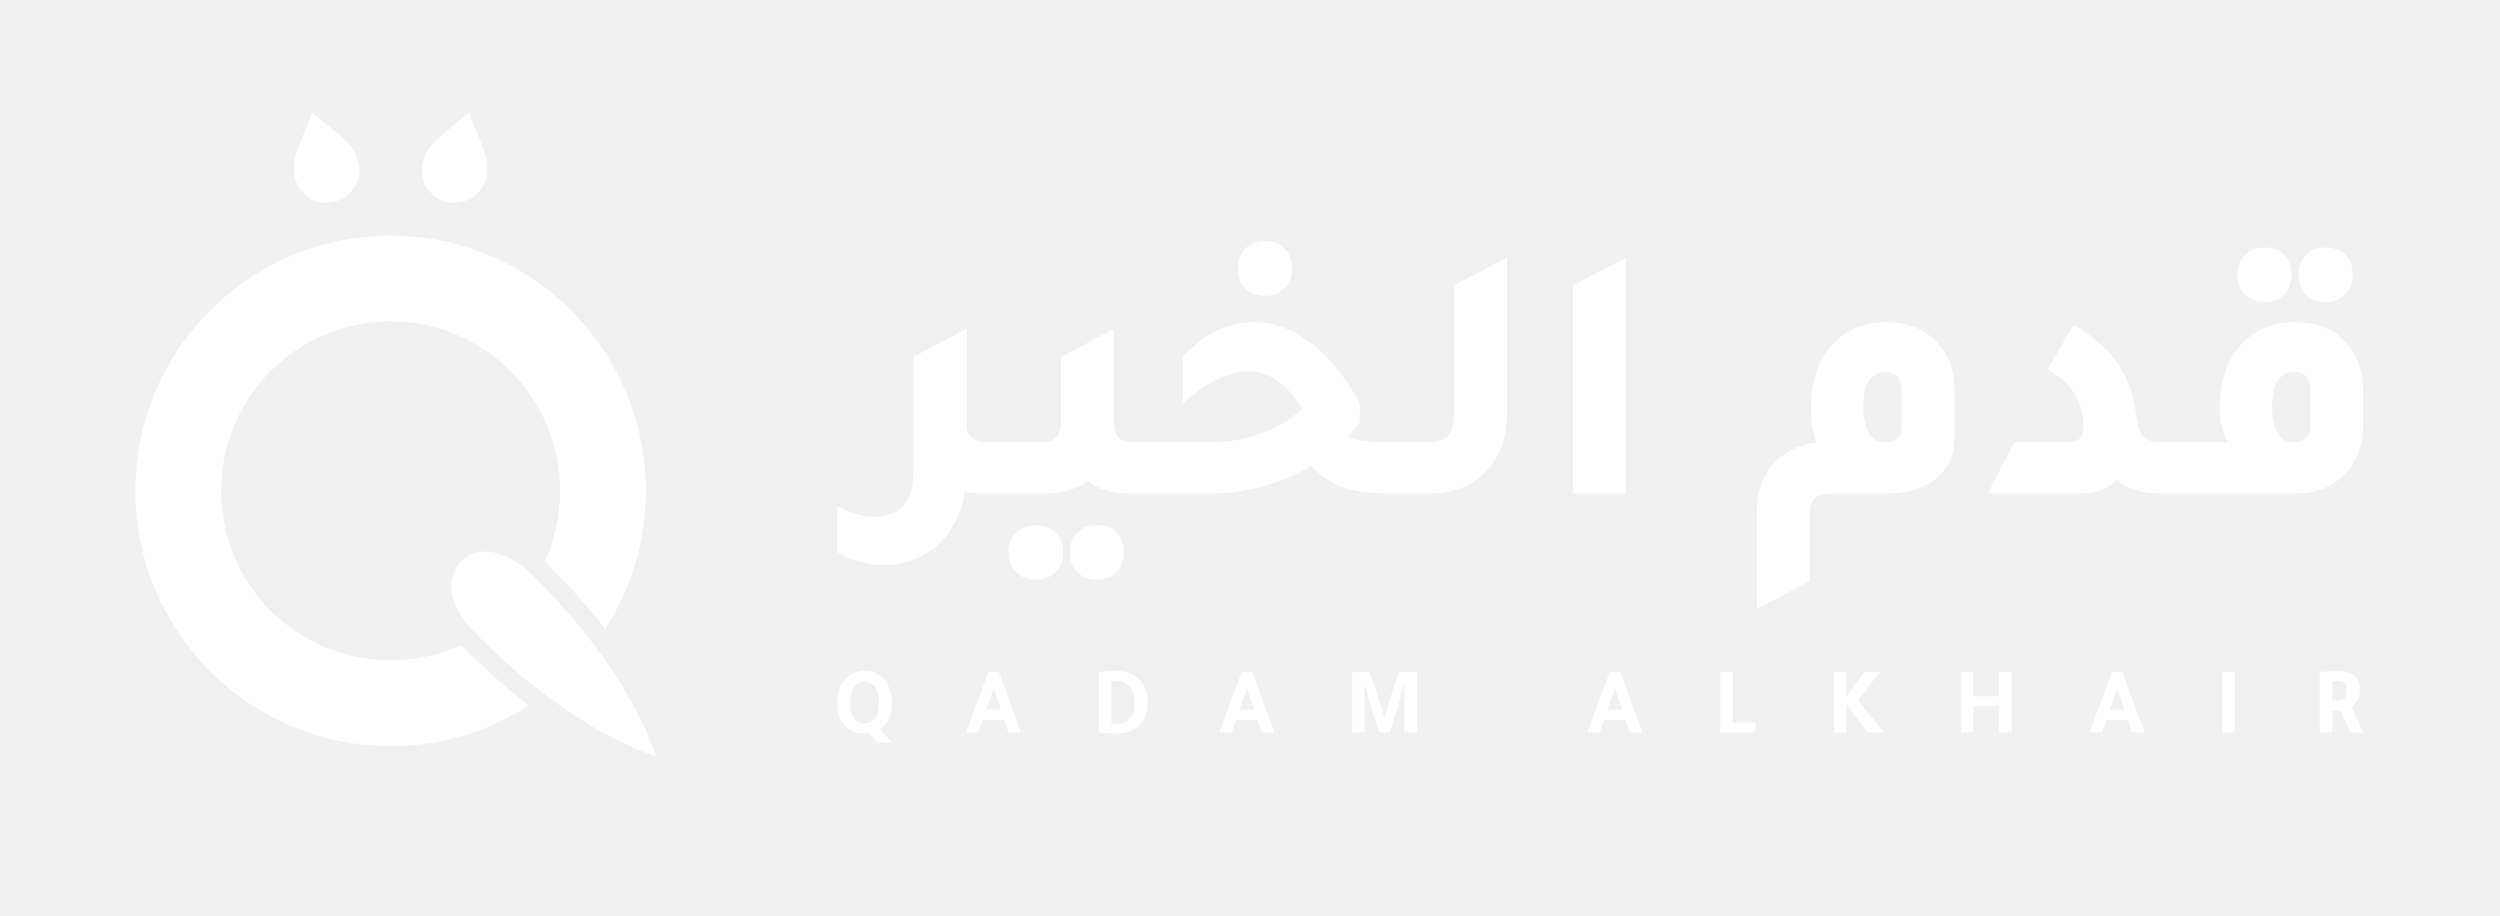
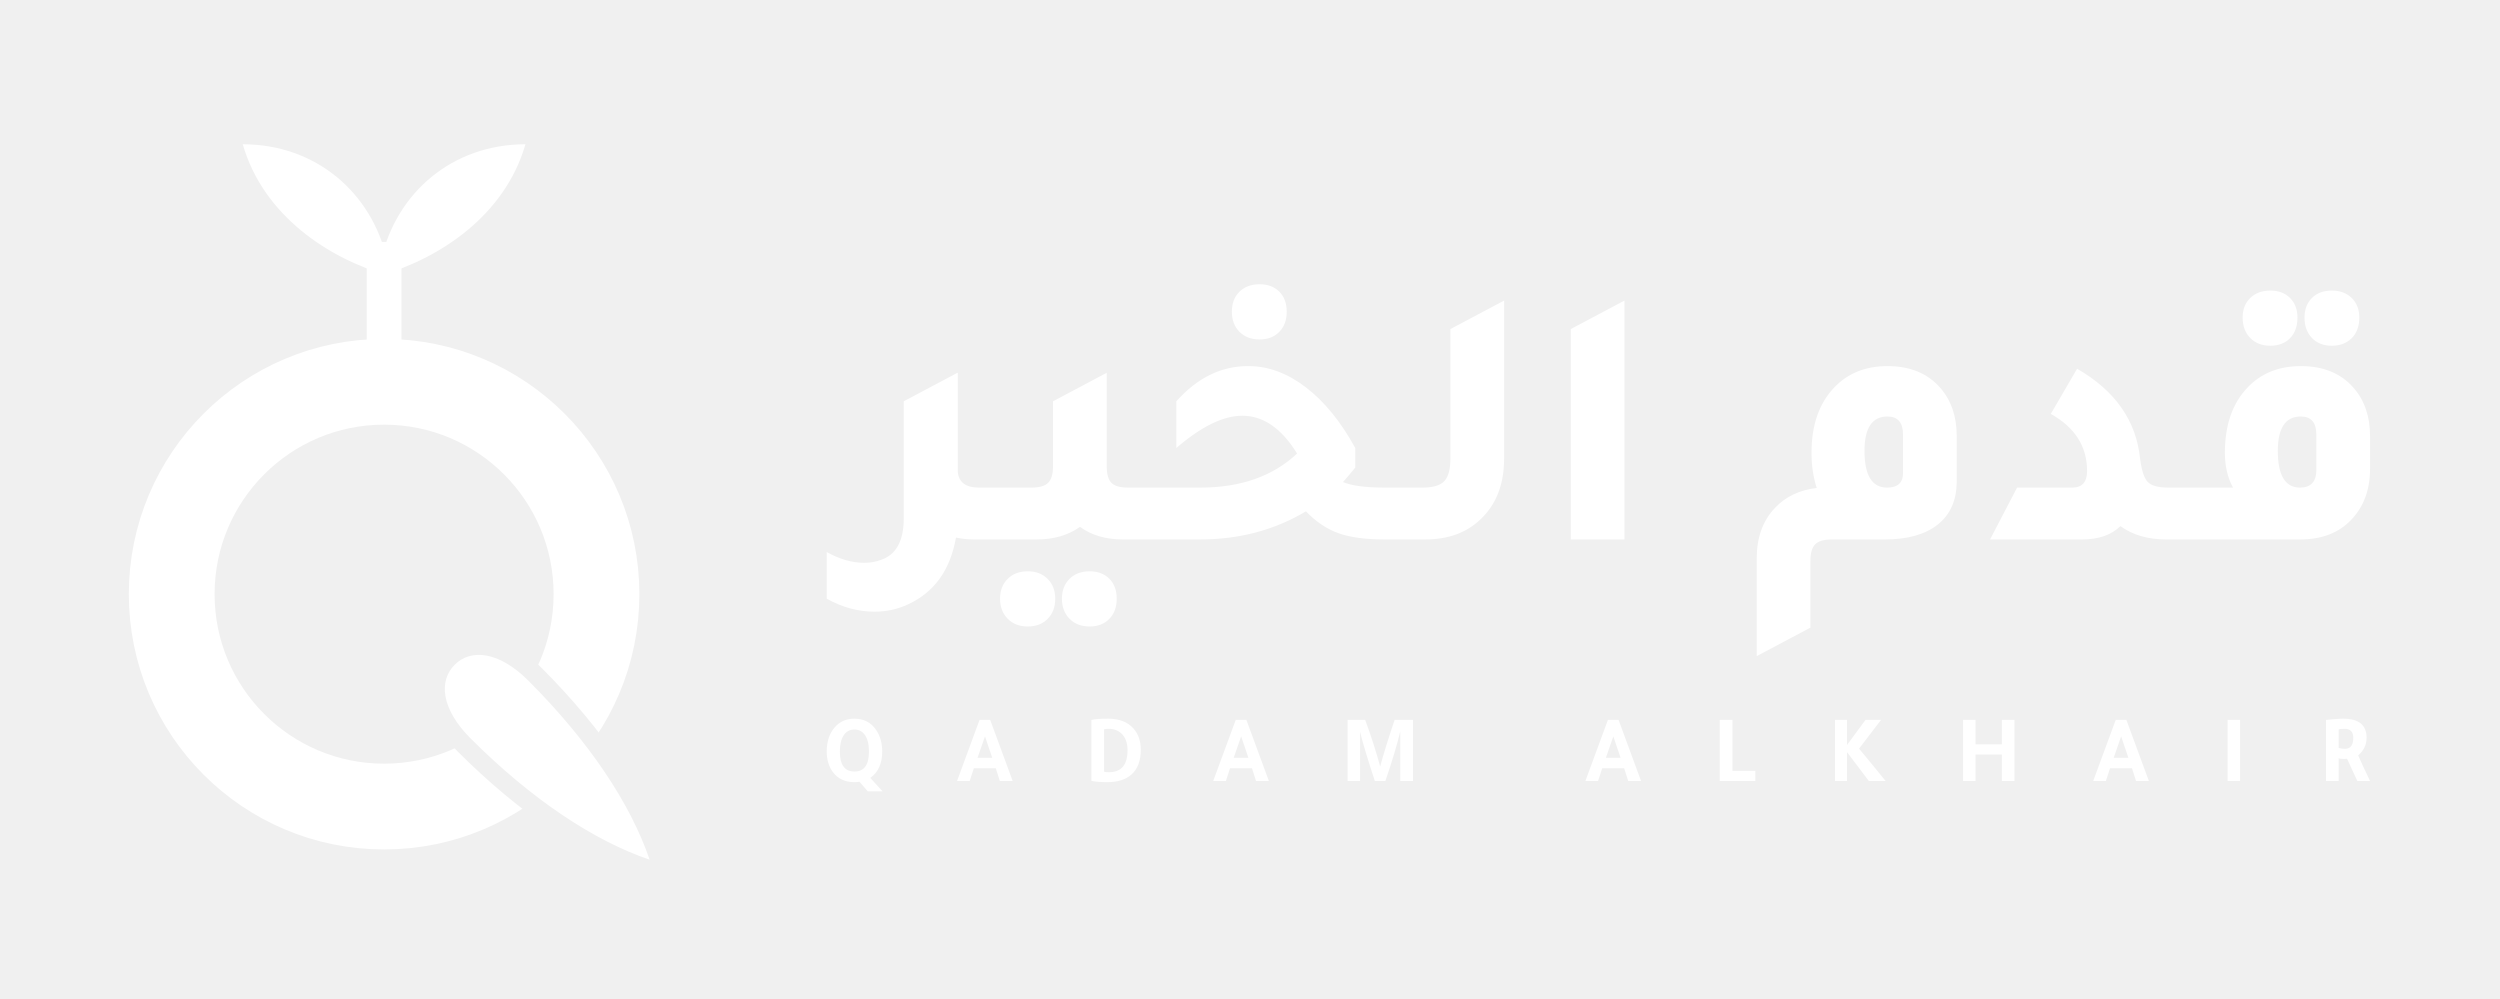
- <svg xmlns="http://www.w3.org/2000/svg" viewBox="0 0 628 230" width="628" height="230" role="img">
+ <svg xmlns="http://www.w3.org/2000/svg" viewBox="0 0 621 248" width="621" height="248" role="img">
  <defs>
-     <mask id="mh4" maskUnits="userSpaceOnUse" x="0" y="0" width="200" height="200">
+     <mask id="mh4" maskUnits="userSpaceOnUse" x="-20" y="-20" width="240" height="240">
      <rect x="-20" y="-20" width="240" height="240" fill="#fff" />
-       <g transform="matrix(0.70711 0.70711 0.70711 -0.70711 124 126)">
+       <g transform="matrix(0.70711 0.70711 0.70711 -0.70711 124 140)">
        <path d="M58,0 C45,6.4 27,10 6,10 C-4.2,10 -9.5,5.6 -9.5,0 C-9.5,-5.6 -4.2,-10 6,-10 C27,-10 45,-6.4 58,0 Z" fill="#000" stroke="#000" stroke-width="9" stroke-linejoin="round" />
      </g>
    </mask>
  </defs>
-   <g transform="translate(-1.40 7.37) scale(1.02599)">
-     <g transform="translate(-3 11)">
-       <circle cx="100" cy="102" r="52" fill="none" stroke="#FFFFFF" stroke-width="21" mask="url(#mh4)" />
-       <g transform="matrix(0.70711 0.70711 0.70711 -0.70711 124 126)">
+   <g transform="translate(-4.02 29.90) scale(1.01458)">
+     <g transform="translate(-2 0)">
+       <circle cx="100" cy="116" r="52" fill="none" stroke="#FFFFFF" stroke-width="21" mask="url(#mh4)" />
+       <path d="M100,60 C100,48 100,42 100,34" stroke="#FFFFFF" stroke-width="8.5" stroke-linecap="round" fill="none" />
+       <g transform="translate(99 38) rotate(4) scale(1.28)">
+         <path d="M0,0 C11,-4 23,-13 26,-27 C12,-26 2,-16 0,-3 Z" fill="#FFFFFF" />
+       </g>
+       <g transform="translate(101 38) rotate(-4) scale(-1.28 1.28)">
+         <path d="M0,0 C11,-4 23,-13 26,-27 C12,-26 2,-16 0,-3 Z" fill="#FFFFFF" />
+       </g>
+       <g transform="matrix(0.70711 0.70711 0.70711 -0.70711 124 140)">
        <path d="M58,0 C45,6.4 27,10 6,10 C-4.2,10 -9.5,5.6 -9.5,0 C-9.5,-5.6 -4.2,-10 6,-10 C27,-10 45,-6.4 58,0 Z" fill="#FFFFFF" />
-       </g>
-       <g transform="translate(84 22) rotate(-14)">
-         <path d="M0,-13 C4.5,-6.5 8,-3.5 8,1.5 C8,6 4.4,9.5 0,9.5 C-4.4,9.5 -8,6 -8,1.5 C-8,-3.5 -4.5,-6.5 0,-13 Z" fill="#FFFFFF" />
-       </g>
-       <g transform="translate(116 22) rotate(14)">
-         <path d="M0,-13 C4.5,-6.5 8,-3.5 8,1.5 C8,6 4.4,9.5 0,9.5 C-4.4,9.5 -8,6 -8,1.5 C-8,-3.5 -4.5,-6.5 0,-13 Z" fill="#FFFFFF" />
      </g>
    </g>
  </g>
-   <g transform="translate(216.46 124.00)">
+   <g transform="translate(211.52 134.00)">
    <path d="M31.65 -12.88H40.66V0.00H30.36Q28.24 0.00 25.94 -0.46Q23.83 11.59 14.08 16.10Q10.21 17.94 5.70 17.94Q-0.37 17.94 -6.16 14.72V3.13Q-1.38 5.80 3.13 5.80Q5.43 5.80 7.36 5.06Q12.97 3.13 12.97 -5.24V-34.32L26.31 -41.40V-41.31L26.40 -41.40V-16.65Q26.86 -12.88 31.65 -12.88Z M68.72 -12.88H77.65V0.00H67.44Q61.00 0.00 56.76 -3.13Q52.35 0.00 46.00 0.00H35.70V-12.88H44.71Q47.66 -12.88 48.85 -14.08Q50.05 -15.27 50.05 -18.22V-34.32L63.39 -41.40V-18.22Q63.39 -15.27 64.54 -14.08Q65.69 -12.88 68.72 -12.88ZM43.79 7.91Q46.83 7.91 48.71 9.80Q50.60 11.68 50.60 14.72Q50.60 17.85 48.71 19.73Q46.83 21.62 43.79 21.62Q40.66 21.62 38.78 19.69Q36.89 17.76 36.89 14.72Q36.89 11.68 38.78 9.80Q40.66 7.91 43.79 7.91ZM59.16 7.91Q62.19 7.91 64.03 9.75Q65.87 11.59 65.87 14.72Q65.87 17.85 64.03 19.73Q62.19 21.62 59.16 21.62Q56.03 21.62 54.14 19.69Q52.26 17.76 52.26 14.72Q52.26 11.68 54.14 9.80Q56.03 7.91 59.16 7.91Z M101.38 -49.68Q98.26 -49.68 96.37 -51.57Q94.48 -53.45 94.48 -56.58Q94.48 -59.71 96.37 -61.55Q98.26 -63.39 101.38 -63.39Q104.42 -63.39 106.26 -61.55Q108.10 -59.71 108.10 -56.58Q108.10 -53.45 106.26 -51.57Q104.42 -49.68 101.38 -49.68ZM132.48 -12.88H140.76V0.00H132.39Q125.30 0.00 120.93 -1.56Q116.56 -3.13 112.88 -6.99Q101.20 0.00 86.57 0.00H72.77V-12.88H86.66Q101.66 -12.88 110.68 -21.34Q104.88 -30.73 97.06 -30.73Q89.98 -30.73 80.68 -22.72V-34.32Q88.50 -43.06 98.44 -43.06H98.62Q105.98 -43.06 112.88 -37.77Q119.78 -32.48 125.12 -22.72V-17.85Q123.56 -15.92 122.08 -14.26Q125.30 -12.88 132.48 -12.88Z M135.88 0.00V-12.88H141.86Q145.73 -12.88 147.25 -14.49Q148.76 -16.10 148.76 -20.15V-52.26L162.10 -59.34V-20.06Q162.10 -10.67 156.40 -5.15Q151.16 0.00 142.51 0.00Z M178.66 0.00V-52.26L192.00 -59.34V0.00Z M239.75 -12.79Q238.46 -16.84 238.46 -21.53Q238.46 -31.83 244.08 -37.72Q249.14 -43.06 257.32 -43.06Q265.70 -43.06 270.39 -37.72Q274.53 -33.03 274.53 -25.67V-14.17Q274.44 -7.36 269.79 -3.68Q265.14 0.00 256.68 0.00H243.52Q240.58 0.00 239.38 1.20Q238.19 2.39 238.19 5.34V21.90L224.85 28.98V4.69Q224.85 -3.13 229.45 -7.91Q233.40 -12.05 239.75 -12.79ZM261.19 -16.47V-26.04Q261.19 -30.54 257.32 -30.54Q251.62 -30.54 251.62 -21.99Q251.62 -12.88 257.23 -12.88Q261.19 -12.88 261.19 -16.47Z M282.81 0.00 289.52 -12.88H303.23Q306.91 -12.88 306.91 -17.02Q306.91 -26.13 297.90 -31.19L304.43 -42.41Q318.60 -34.22 320.07 -20.15Q320.62 -15.73 321.95 -14.31Q323.29 -12.88 327.15 -12.88H334.51V0.00H326.51Q319.79 0.00 315.19 -3.31Q311.79 0.00 305.72 0.00Z M352.45 -48.12Q349.32 -48.12 347.44 -50.05Q345.55 -51.98 345.55 -55.11Q345.55 -58.14 347.44 -59.98Q349.32 -61.82 352.45 -61.82Q355.49 -61.82 357.33 -59.98Q359.17 -58.14 359.17 -55.11Q359.17 -51.89 357.33 -50.00Q355.49 -48.12 352.45 -48.12ZM367.72 -48.12Q364.60 -48.12 362.76 -50.05Q360.92 -51.98 360.92 -55.11Q360.92 -58.14 362.76 -59.98Q364.60 -61.82 367.72 -61.82Q370.76 -61.82 372.65 -59.98Q374.53 -58.14 374.53 -55.11Q374.53 -51.89 372.65 -50.00Q370.76 -48.12 367.72 -48.12ZM329.54 0.00V-12.88H343.16Q341.14 -16.56 341.14 -21.53Q341.14 -31.83 346.75 -37.72Q351.81 -43.06 360.00 -43.06Q368.37 -43.06 373.06 -37.72Q377.20 -33.03 377.20 -25.67V-17.57Q377.20 -9.66 372.42 -4.78Q367.82 0.00 359.81 0.00ZM363.86 -26.04Q363.86 -30.54 360.00 -30.54Q354.29 -30.54 354.29 -21.99Q354.29 -12.88 359.81 -12.88Q363.86 -12.88 363.86 -17.30Z" fill="#FFFFFF" />
  </g>
-   <g transform="translate(209.34 184.00)">
+   <g transform="translate(204.40 194.00)">
    <path d="M9.10 0.19Q8.42 0.29 7.85 0.29Q4.32 0.29 2.45 -2.26Q0.96 -4.30 0.96 -7.32Q0.96 -11.09 2.98 -13.37Q4.82 -15.48 7.85 -15.48Q11.35 -15.48 13.25 -12.65Q14.74 -10.44 14.74 -7.32Q14.74 -2.86 11.78 -0.77Q13.18 0.79 14.83 2.57H11.16ZM7.85 -2.35Q11.45 -2.35 11.45 -7.32Q11.45 -10.01 10.42 -11.47Q9.46 -12.79 7.85 -12.79Q6.12 -12.79 5.17 -11.35Q4.22 -9.91 4.22 -7.32Q4.22 -2.35 7.85 -2.35Z M38.92 -15.19H41.56L47.15 0.00H43.96Q43.55 -1.20 42.95 -3.17H37.51Q37.17 -2.09 36.47 0.00H33.33ZM40.27 -11.09Q39.59 -9.19 38.42 -5.76H42.07Q40.94 -9.07 40.27 -11.09Z M66.71 -15.17Q67.88 -15.48 70.86 -15.48Q74.96 -15.48 77.12 -13.08Q78.97 -11.04 78.97 -7.75Q78.97 -3.65 76.62 -1.58Q74.48 0.29 70.67 0.29Q68.27 0.29 66.71 -0.02ZM69.85 -2.30Q70.33 -2.18 71.05 -2.18Q75.68 -2.18 75.68 -7.66Q75.68 -10.37 74.15 -11.81Q72.90 -12.96 70.98 -12.96Q70.43 -12.96 69.85 -12.84Z M102.56 -15.19H105.20L110.79 0.00H107.60Q107.19 -1.20 106.59 -3.17H101.14Q100.80 -2.09 100.11 0.00H96.96ZM103.90 -11.09Q103.23 -9.19 102.05 -5.76H105.70Q104.57 -9.07 103.90 -11.09Z M138.43 -3.60Q139.77 -8.52 142.03 -15.19H146.59V0.00H143.42V-12.34Q142.29 -7.46 139.72 0.00H137.11Q134.40 -8.23 133.44 -12.22V0.00H130.34V-15.19H134.71Q136.96 -9.05 138.43 -3.60Z M195.01 -15.19H197.65L203.24 0.00H200.05Q199.64 -1.20 199.04 -3.17H193.59Q193.25 -2.09 192.56 0.00H189.41ZM196.35 -11.09Q195.68 -9.19 194.50 -5.76H198.15Q197.02 -9.07 196.35 -11.09Z M222.79 0.00V-15.19H225.94V-2.52H231.62V0.00Z M254.39 -15.19V-8.93Q257.56 -13.22 259.00 -15.19H262.86Q260.39 -11.95 257.39 -8.04Q260.54 -4.27 263.99 0.00H259.82Q257.61 -2.95 254.46 -7.10H254.39V0.00H251.42V-15.19Z M286.33 0.00H283.23V-15.19H286.33V-9.10H292.86V-15.19H296.00V0.00H292.86V-6.58H286.33Z M321.15 -15.19H323.79L329.38 0.00H326.19Q325.78 -1.20 325.18 -3.17H319.73Q319.39 -2.09 318.70 0.00H315.55ZM322.49 -11.09Q321.82 -9.19 320.64 -5.76H324.29Q323.16 -9.07 322.49 -11.09Z M352.03 -15.19V0.00H348.93V-15.19Z M373.38 0.00V-15.17Q373.72 -15.24 375.28 -15.36Q376.84 -15.48 377.65 -15.48Q383.46 -15.48 383.46 -10.73Q383.46 -8.16 381.37 -6.36Q382.24 -4.37 384.32 0.00H381.16Q379.98 -2.57 378.61 -5.52Q378.35 -5.47 377.89 -5.47Q376.84 -5.47 376.52 -5.66V0.00ZM376.52 -12.79V-8.21Q377.24 -7.99 378.08 -7.99Q380.15 -7.99 380.15 -10.73Q380.15 -12.96 378.01 -12.96Q376.79 -12.96 376.52 -12.79Z" fill="#FFFFFF" />
  </g>
</svg>
